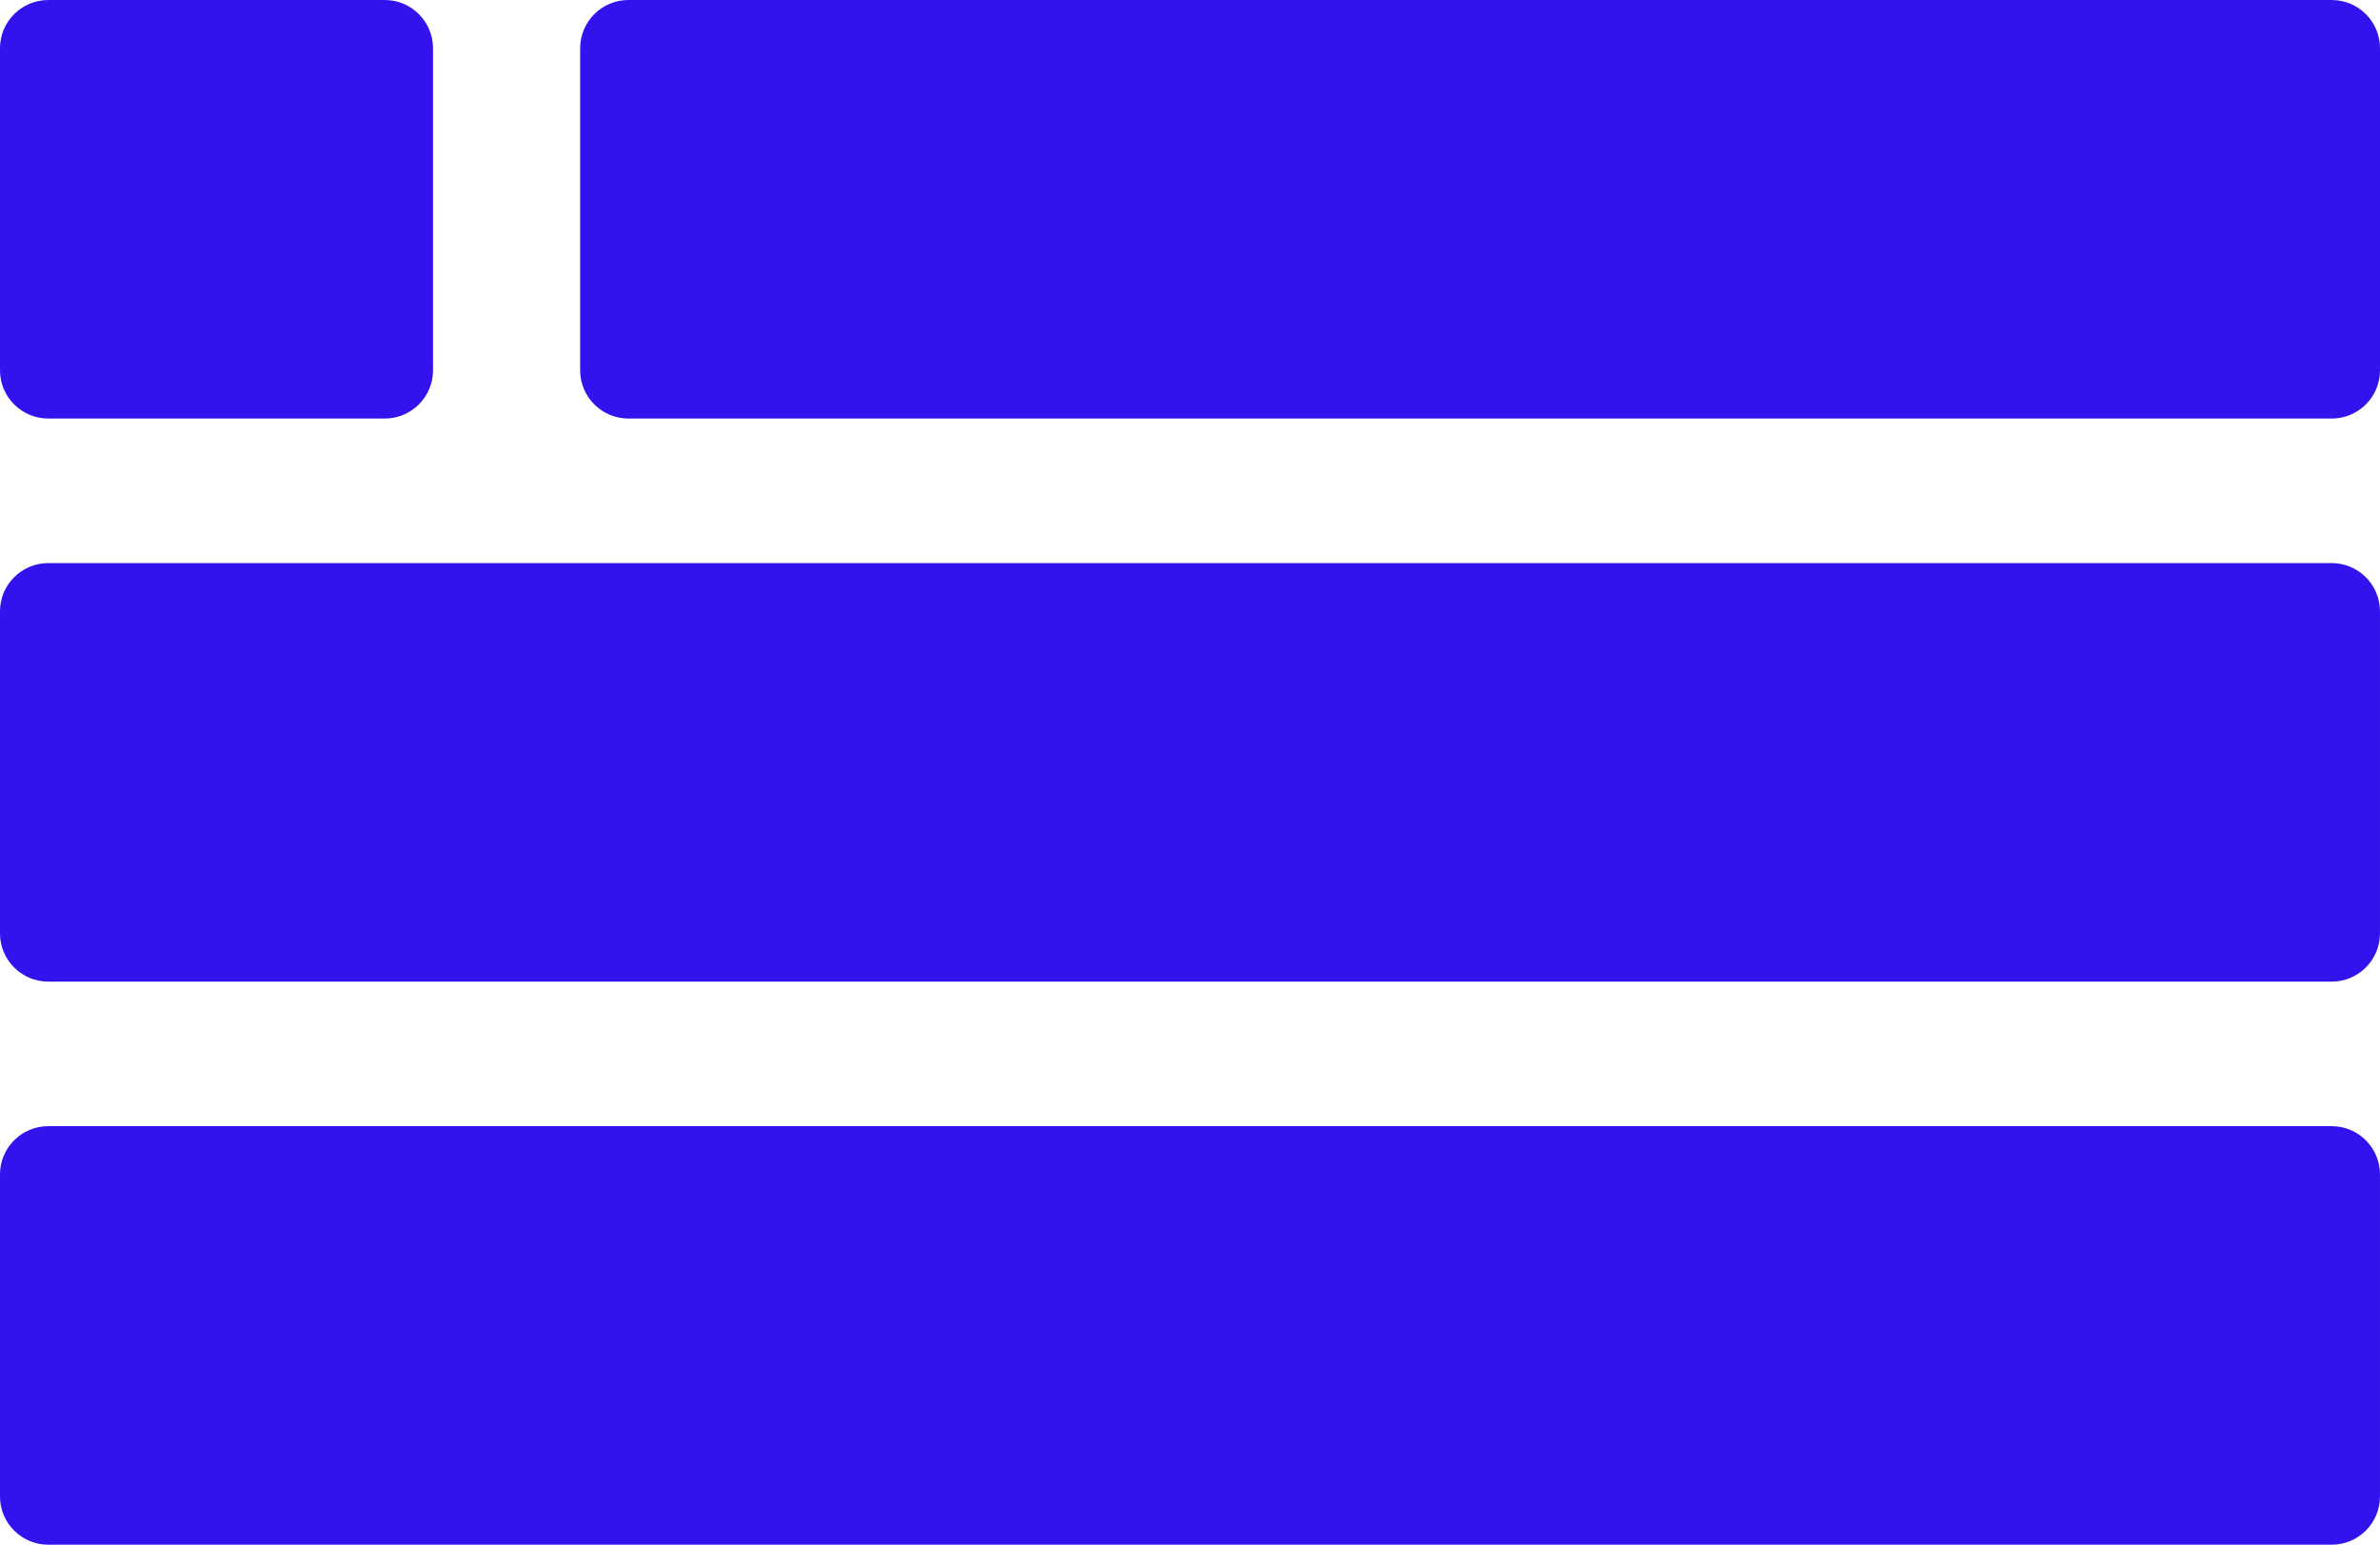
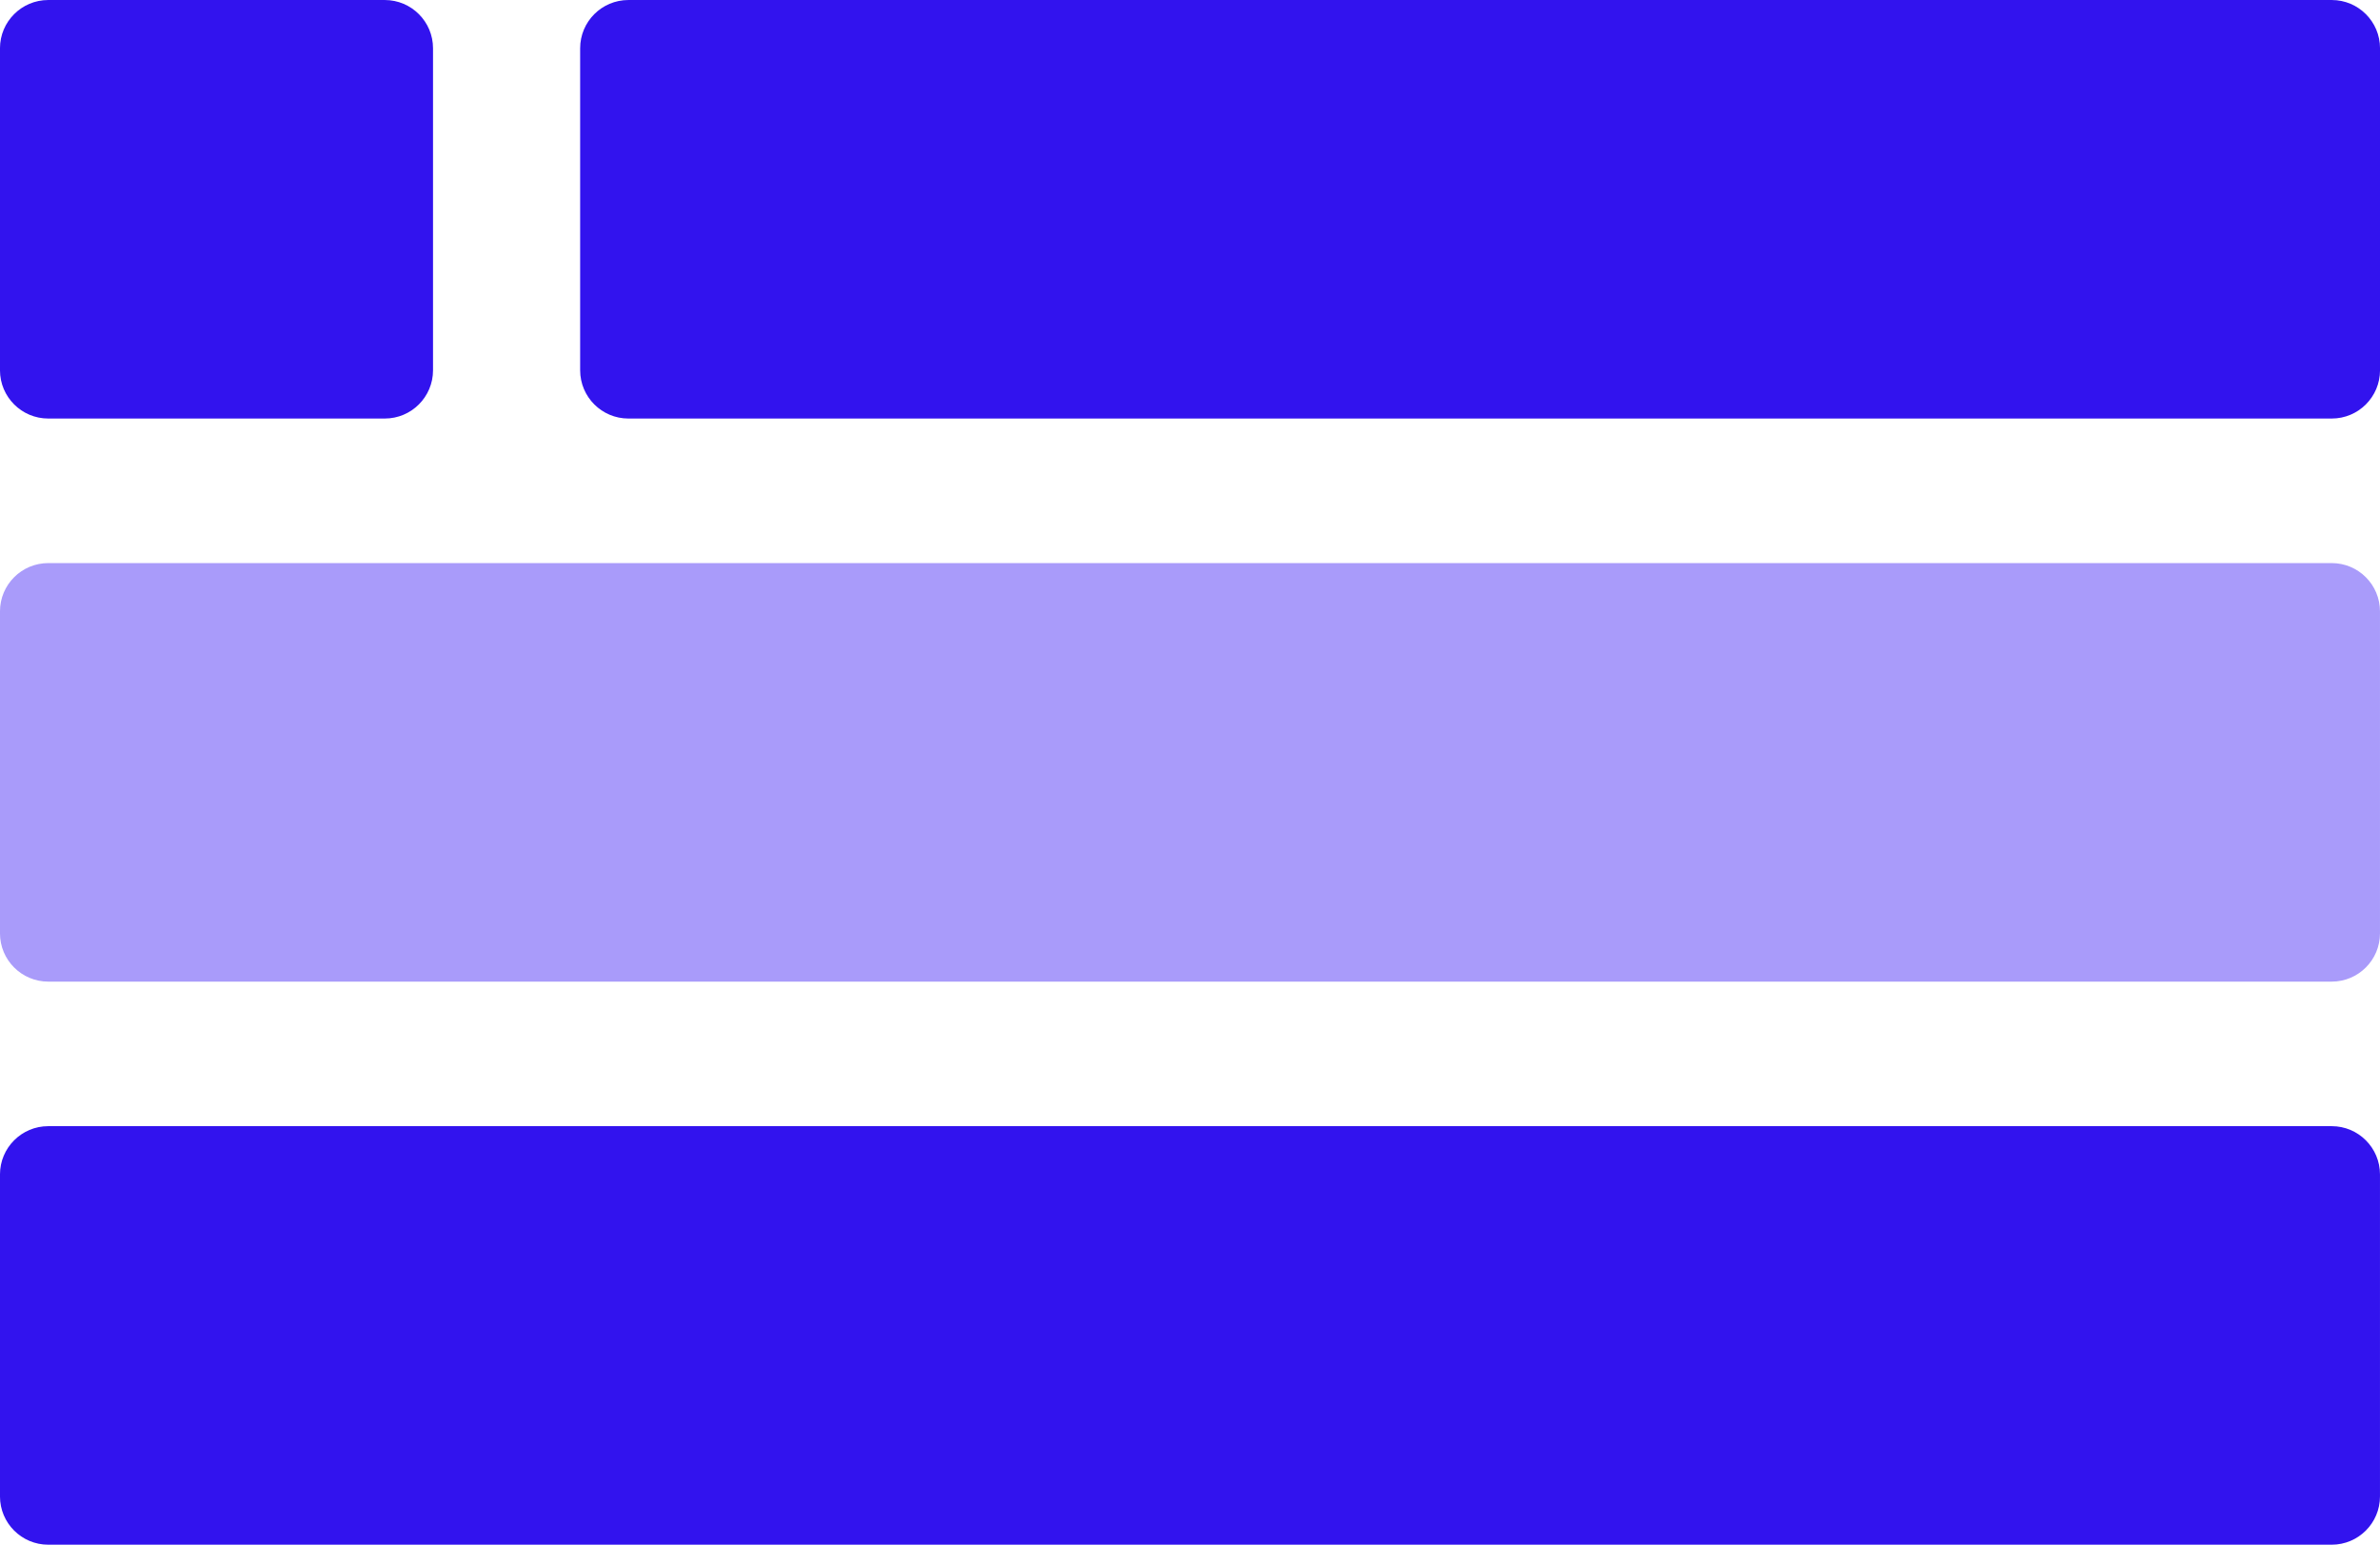
<svg xmlns="http://www.w3.org/2000/svg" width="61.132mm" height="39.68mm" viewBox="0 0 61.132 39.68" version="1.1" id="svg5">
  <defs id="defs2" />
  <g id="layer1" transform="translate(-23.35742,-50.46976)">
    <rect style="fill:#3213ee;fill-opacity:1;fill-rule:evenodd;stroke-width:0.127;stroke-linecap:round;stroke-linejoin:round;paint-order:markers fill stroke" id="rect1102" width="46.231" height="10.751" x="38.259" y="50.47" ry="1.24" />
    <rect style="fill:#3213ee;fill-opacity:1;fill-rule:evenodd;stroke-width:0.062;stroke-linecap:round;stroke-linejoin:round;paint-order:markers fill stroke" id="rect1102-5" width="11.123" height="10.751" x="23.357" y="50.47" ry="1.24" />
-     <rect style="fill:#3213ee;fill-opacity:1;fill-rule:evenodd;stroke-width:0.146;stroke-linecap:round;stroke-linejoin:round;paint-order:markers fill stroke" id="rect1102-36" width="61.132" height="10.751" x="23.357" y="64.934" ry="1.24" />
+     <rect style="fill:#a99bfa;fill-opacity:1;fill-rule:evenodd;stroke-width:0.146;stroke-linecap:round;stroke-linejoin:round;paint-order:markers fill stroke" id="rect1102-36" width="61.132" height="10.751" x="23.357" y="64.934" ry="1.24" />
    <rect style="fill:#3213ee;fill-opacity:1;fill-rule:evenodd;stroke-width:0.146;stroke-linecap:round;stroke-linejoin:round;paint-order:markers fill stroke" id="rect1102-36-7" width="61.132" height="10.751" x="23.357" y="79.398" ry="1.24" />
  </g>
</svg>
